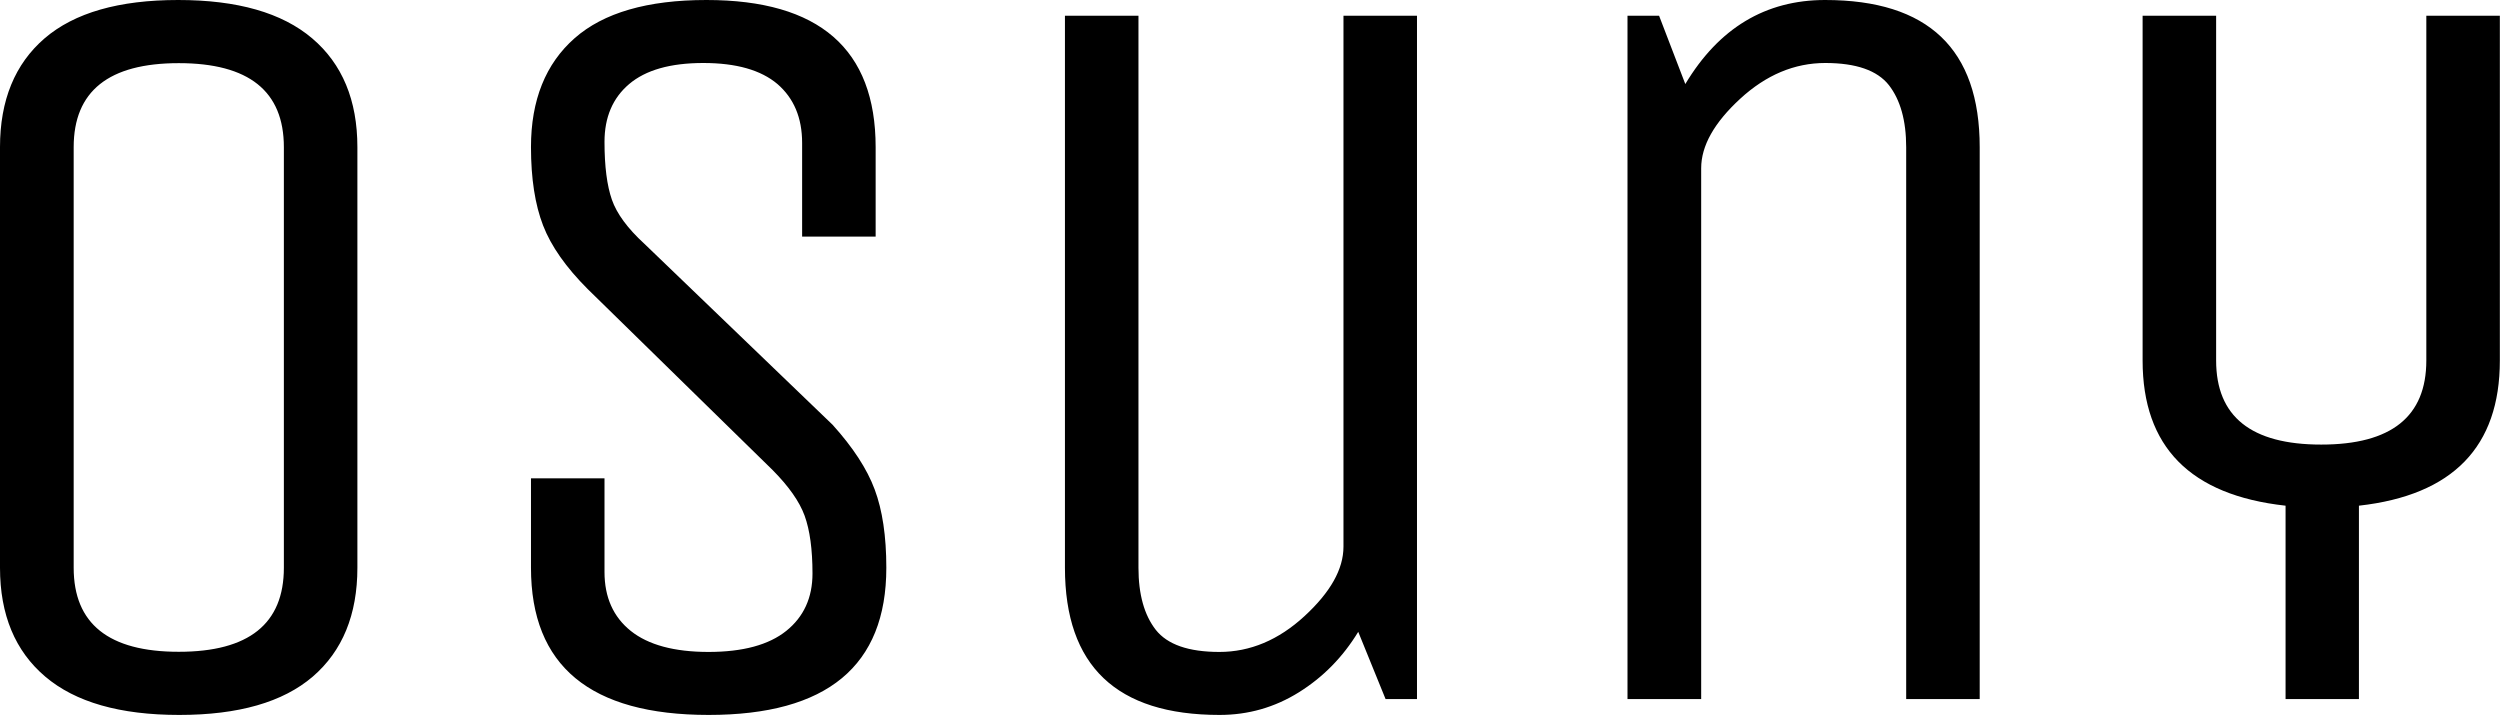
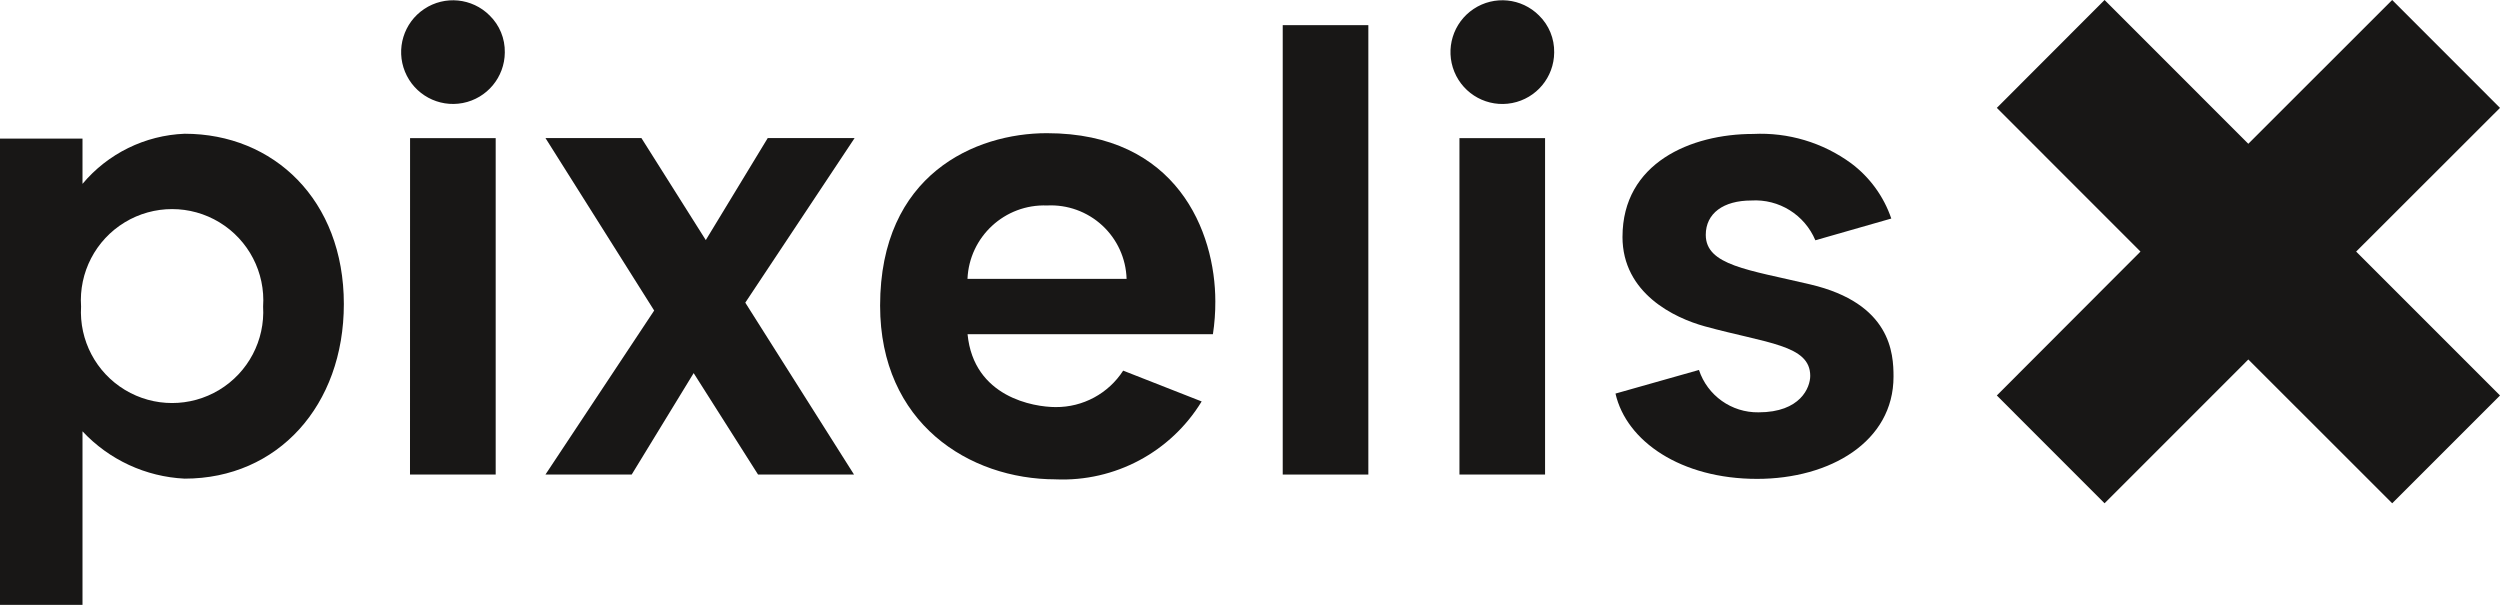
- <svg xmlns="http://www.w3.org/2000/svg" version="1.2" baseProfile="tiny" width="1591.4" height="455.1" overflow="visible" xml:space="preserve">
-   <switch>
-     <g>
-       <g fill="#000000">
-         <path d="M227.5 93.7v267.7c0 29.9-9.5 53-28.4 69.3-19 16.3-47.3 24.4-85 24.4S48 447 28.8 430.7C9.6 414.4 0 391.3 0 361.4V93.7c0-29.9 9.5-53 28.4-69.3C47.4 8.1 75.7 0 113.4 0s66.1 8.1 85.3 24.4c19.2 16.3 28.8 39.4 28.8 69.3zm-46.8 267.7V93.7c0-35.7-22.3-53.5-66.9-53.5-44.6 0-66.9 17.8-66.9 53.5v267.7c0 35.7 22.3 53.5 66.9 53.5 44.6 0 66.9-17.8 66.9-53.5zM564.2 361.4c0 62.5-37.7 93.7-113.1 93.7-75.4 0-113.1-31.2-113.1-93.7v-56.9h46.8v59.6c0 16.1 5.6 28.6 16.7 37.5 11.1 8.9 27.7 13.4 49.5 13.4 21.9 0 38.4-4.5 49.5-13.4 11.1-8.9 16.7-21.1 16.7-36.5 0-15.4-1.7-27.7-5-36.8-3.3-9.1-10.2-18.8-20.4-29.1L374.1 184c-13.8-13.8-23.3-27.3-28.4-40.5-5.1-13.2-7.7-29.8-7.7-49.9 0-29.9 9.3-53 27.8-69.3C384.2 8.1 412.2 0 449.7 0c71.8 0 107.7 31.2 107.7 93.7v56.9h-46.8V91c0-16.1-5.3-28.5-15.7-37.5-10.5-8.9-26.2-13.4-47.2-13.4-21 0-36.7 4.5-47.2 13.4s-15.7 21.2-15.7 36.8c0 15.6 1.6 27.9 4.7 36.8 3.1 8.9 10 18.3 20.7 28.1L530 270.4c12.9 14.3 21.9 28 26.8 41.2 4.9 13.1 7.4 29.7 7.4 49.8zM677.9 361.4V10h46.8v351.4c0 17 3.7 30.1 11 39.5 7.4 9.4 20.9 14.1 40.5 14.1s37.7-7.6 54.2-22.8c16.5-15.2 24.8-29.9 24.8-44.2V10H902v435h-20l-17.4-42.8c-9.8 16.1-22.4 28.9-37.8 38.5-15.4 9.6-32.2 14.4-50.5 14.4-65.6 0-98.4-31.2-98.4-93.7zM1082.8 445H1036V10h20.1l16.7 43.5c21.4-35.7 51.1-53.5 89-53.5 65.6 0 98.4 31.2 98.4 93.7V445h-46.8V93.7c0-16.9-3.7-30.1-11-39.5-7.4-9.4-20.9-14.1-40.5-14.1s-37.7 7.6-54.2 22.8c-16.5 15.2-24.8 29.9-24.8 44.2V445zM1501.7 445h-46.8V321.9c-60.7-6.7-91-37.5-91-92.4V10h46.8v219.5c0 35.7 22.3 53.5 66.9 53.5 44.6 0 66.9-17.8 66.9-53.5V10h46.8v219.5c0 54.9-29.9 85.7-89.7 92.4V445z" />
-       </g>
+ <svg xmlns="http://www.w3.org/2000/svg" viewBox="0 0 136.245 32.964" width="136" hidden="32">
+   <g data-name="Groupe 1697">
+     <g data-name="Groupe 1452" fill="#181716">
+       <path data-name="Tracé 2015" d="M136.245 5.879L130.369 0l-7.841 7.836L114.694 0l-5.871 5.879 7.829 7.832-7.829 7.842 5.871 5.875 7.835-7.837 7.841 7.837 5.876-5.875-7.841-7.842z" />
+       <path data-name="Tracé 2016" d="M27.511 2.861a2.825 2.825 0 11-.828-2.019 2.746 2.746 0 01.828 2.019m-5.163 4.666h4.666v18.336h-4.67z" />
+       <path data-name="Tracé 2017" d="M88.423 12.907c0-4.027 3.727-5.607 7.119-5.607a8.336 8.336 0 015.343 1.6 6.3 6.3 0 012.187 3.01l-4.139 1.185a3.551 3.551 0 00-3.49-2.168c-1.522 0-2.482.7-2.482 1.872 0 1.662 2.307 1.9 5.69 2.7 4.412 1.036 4.542 3.773 4.542 5.026 0 3.547-3.459 5.573-7.437 5.573-4.148 0-7.123-2.049-7.715-4.649l4.549-1.287a3.367 3.367 0 003.248 2.309c2.292 0 2.816-1.361 2.816-1.988 0-1.687-2.364-1.768-5.751-2.7-1.641-.452-4.481-1.79-4.481-4.877" />
+       <path data-name="Tracé 2018" d="M4.496 7.552v2.468a7.653 7.653 0 015.568-2.731c4.843 0 8.675 3.6 8.675 9.28 0 5.53-3.6 9.516-8.675 9.516a8.155 8.155 0 01-5.568-2.579v9.457h-4.5V7.552zm-.078 9.153a4.969 4.969 0 109.921 0 4.972 4.972 0 10-9.921 0" />
+       <path data-name="Tracé 2019" d="M46.574 7.525l-5.957 8.969 5.924 9.366h-5.23l-3.508-5.527-3.376 5.527h-4.7l5.924-8.936-5.924-9.4h5.229l3.508 5.56 3.376-5.56z" />
+       <path data-name="Rectangle 203" d="M69.906 1.371h4.666v24.491h-4.666z" />
+       <path data-name="Tracé 2020" d="M84.7 2.861a2.826 2.826 0 11-.828-2.019 2.747 2.747 0 01.828 2.019m-5.163 4.666h4.666v18.336h-4.666z" />
+       <path data-name="Tracé 2021" d="M57.533 26.123c-4.719 0-9.569-3.06-9.569-9.465 0-7.163 5.195-9.4 9.085-9.4 7.1 0 9.184 5.378 9.184 9.168a11.394 11.394 0 01-.132 1.788H52.73c.335 3.436 3.612 3.971 4.8 3.971a4.339 4.339 0 003.681-1.986l4.277 1.679a8.873 8.873 0 01-7.958 4.246m-.468-14.926a4.182 4.182 0 00-4.336 4h8.671a4.127 4.127 0 00-4.336-4" />
    </g>
-   </switch>
+   </g>
</svg>
